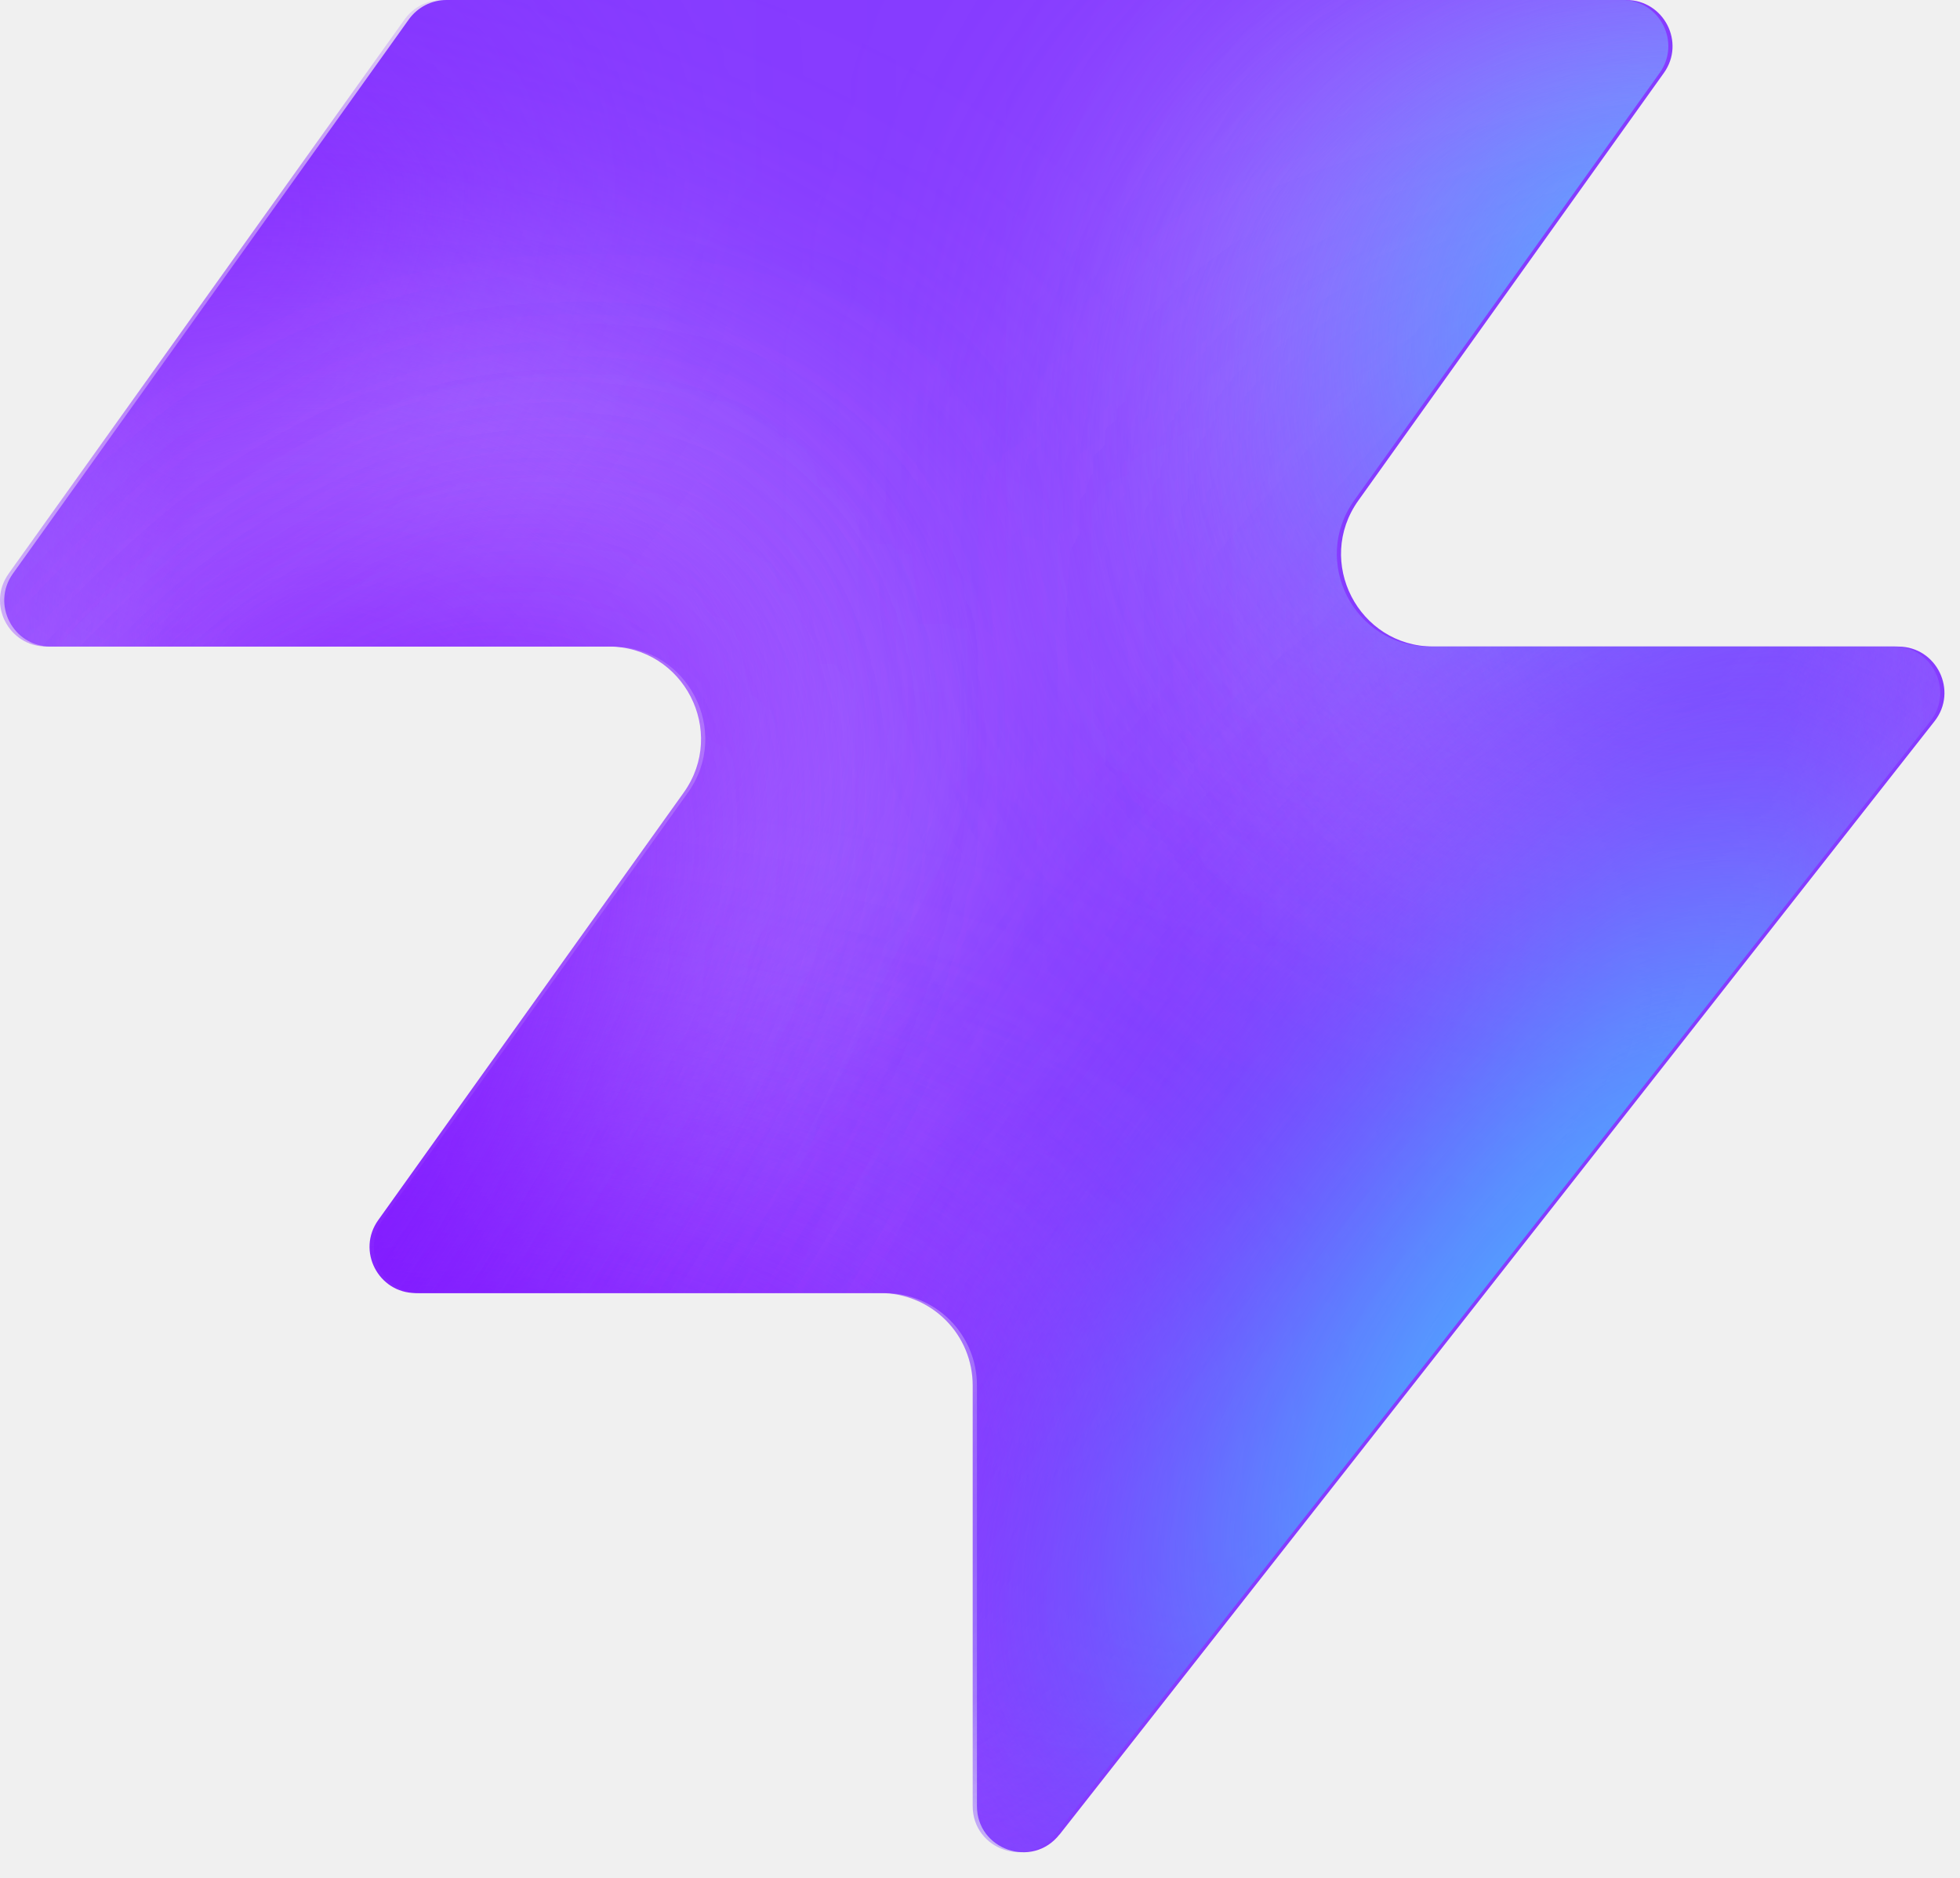
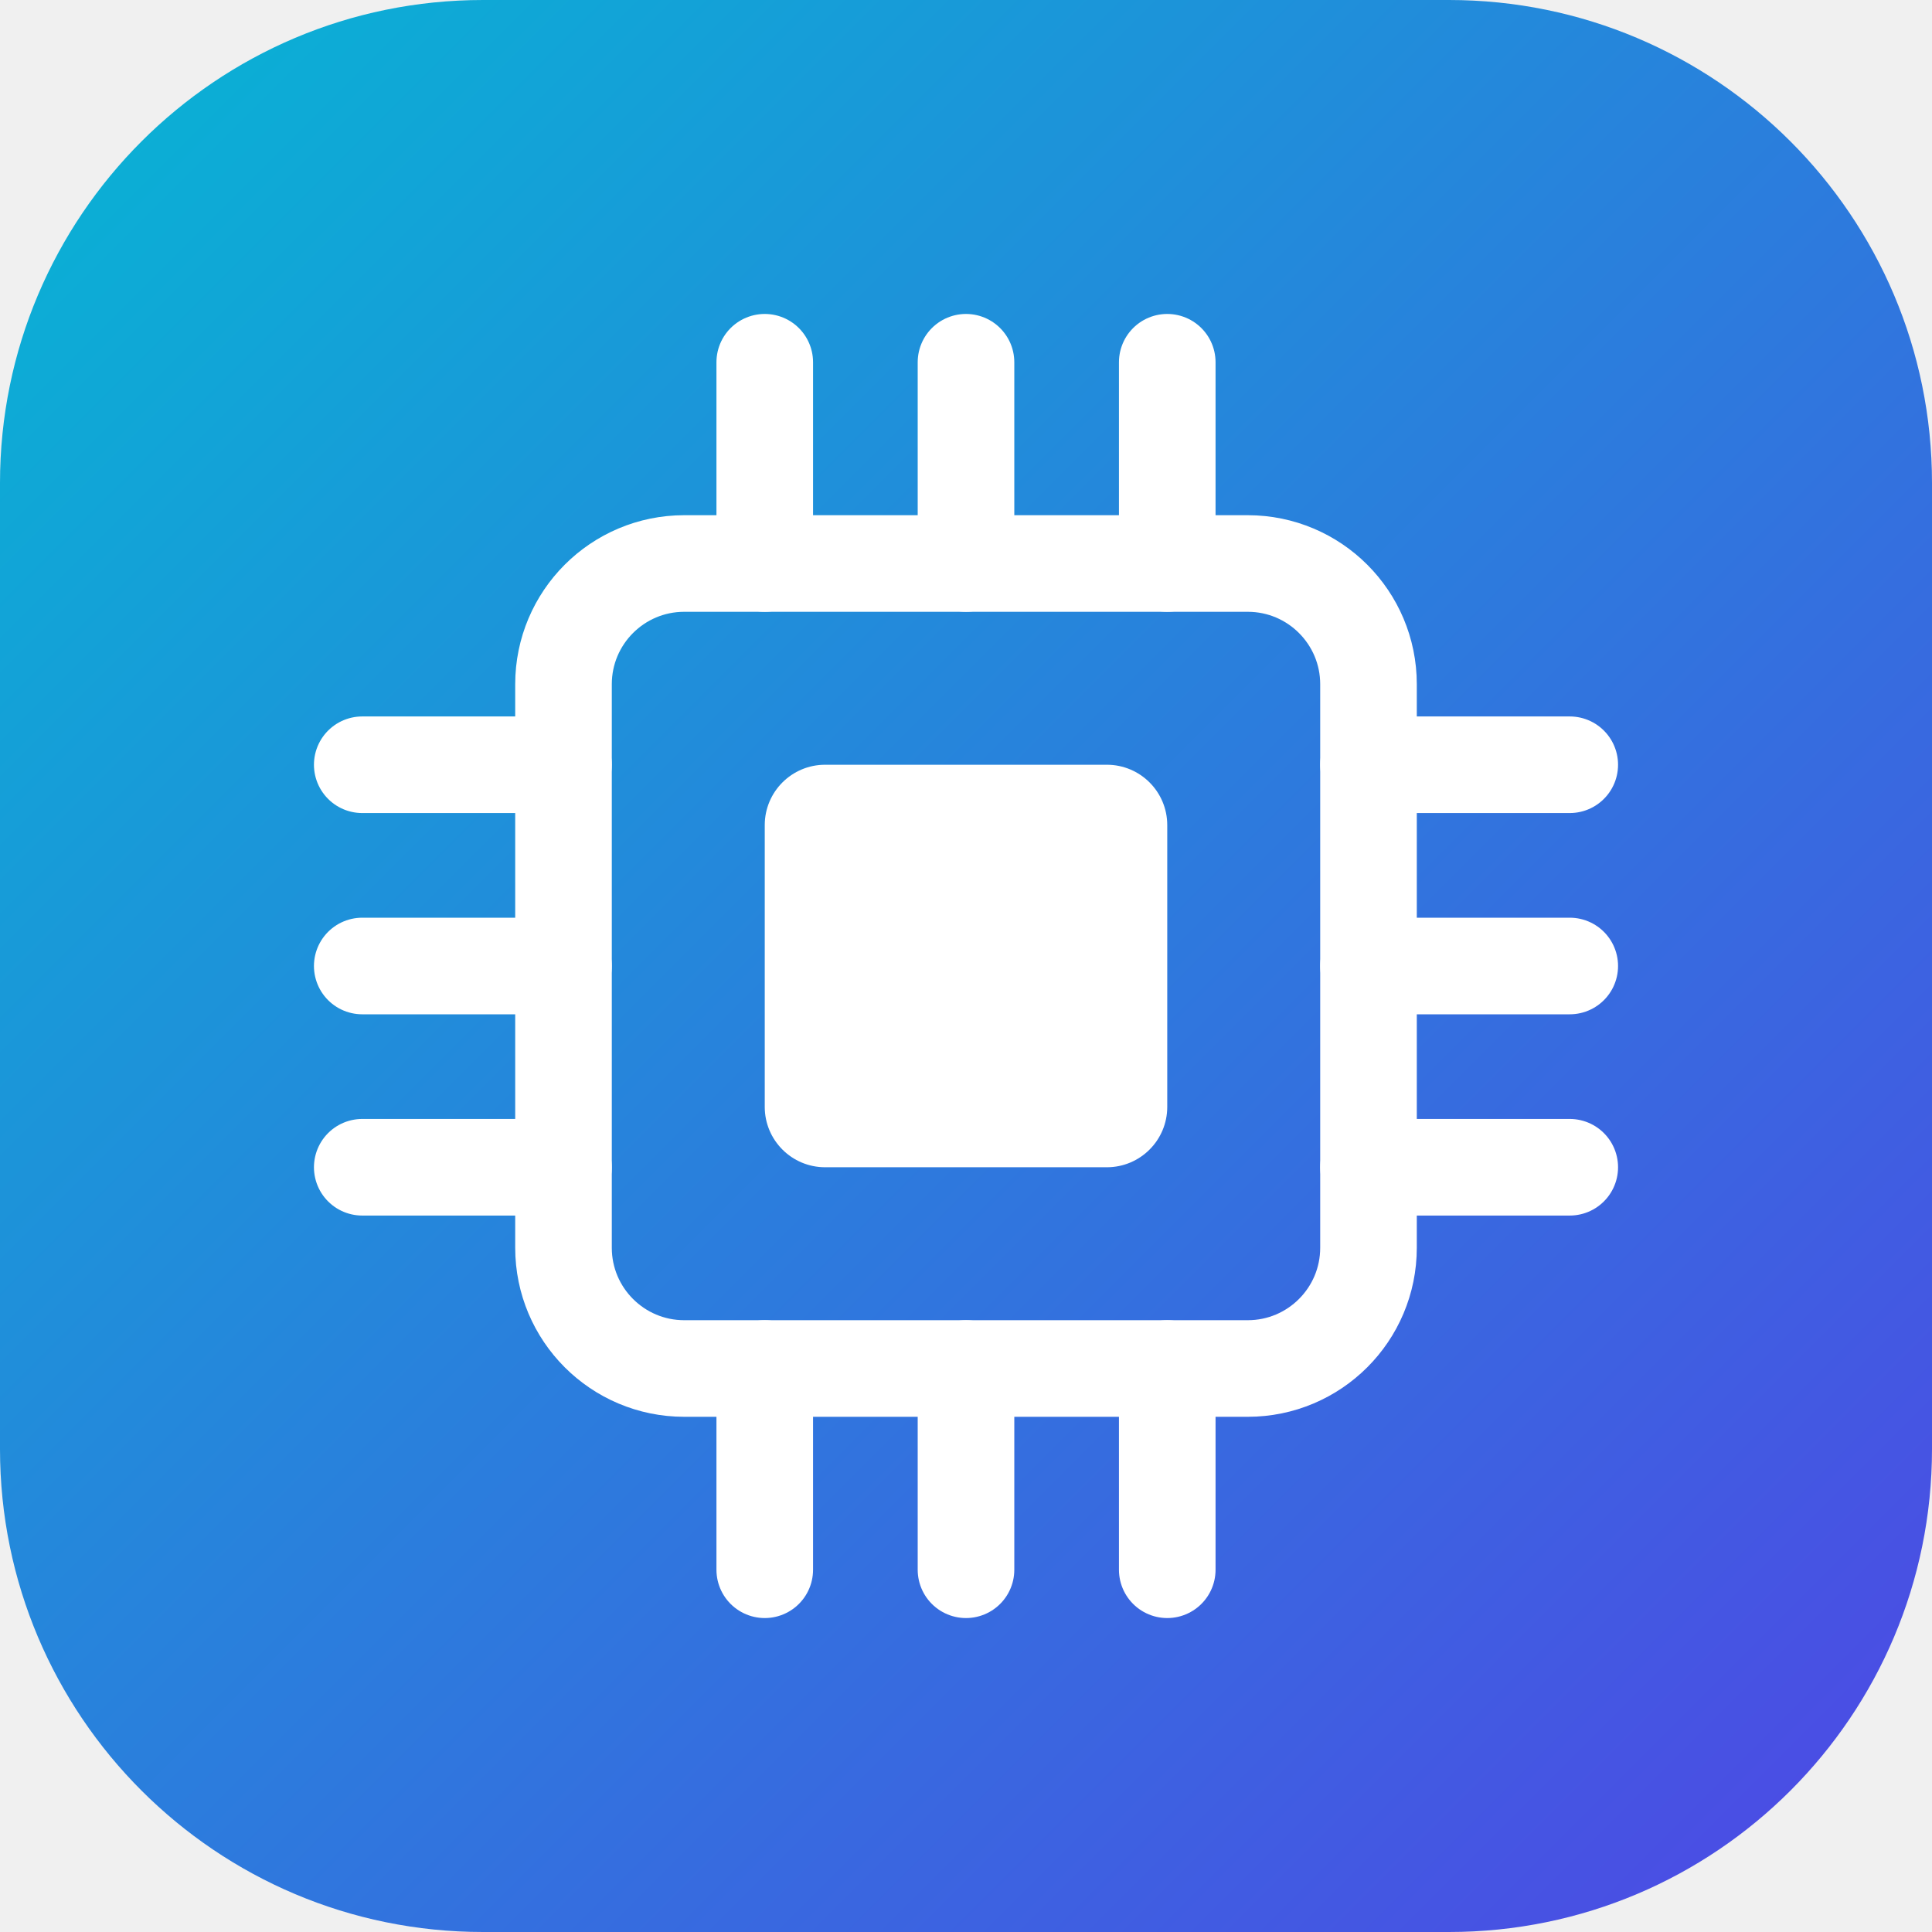
- <svg xmlns="http://www.w3.org/2000/svg" width="48" height="46" fill="none" viewBox="0 0 48 46">
-   <path fill="#863bff" d="M25.946 44.938c-.664.845-2.021.375-2.021-.698V33.937a2.26 2.26 0 0 0-2.262-2.262H10.287c-.92 0-1.456-1.04-.92-1.788l7.48-10.471c1.07-1.497 0-3.578-1.842-3.578H1.237c-.92 0-1.456-1.04-.92-1.788L10.013.474c.214-.297.556-.474.92-.474h28.894c.92 0 1.456 1.04.92 1.788l-7.48 10.471c-1.07 1.498 0 3.579 1.842 3.579h11.377c.943 0 1.473 1.088.89 1.83L25.947 44.94z" style="fill:#863bff;fill:color(display-p3 .525 .23 1);fill-opacity:1" />
-   <mask id="a" width="48" height="46" x="0" y="0" maskUnits="userSpaceOnUse" style="mask-type:alpha">
-     <path fill="#000" d="M25.842 44.938c-.664.844-2.021.375-2.021-.698V33.937a2.26 2.26 0 0 0-2.262-2.262H10.183c-.92 0-1.456-1.04-.92-1.788l7.48-10.471c1.07-1.498 0-3.579-1.842-3.579H1.133c-.92 0-1.456-1.04-.92-1.787L9.91.473c.214-.297.556-.474.92-.474h28.894c.92 0 1.456 1.04.92 1.788l-7.48 10.471c-1.07 1.498 0 3.578 1.842 3.578h11.377c.943 0 1.473 1.088.89 1.832L25.843 44.94z" style="fill:#000;fill-opacity:1" />
-   </mask>
-   <g mask="url(#a)">
-     <g filter="url(#b)">
-       <ellipse cx="5.508" cy="14.704" fill="#ede6ff" rx="5.508" ry="14.704" style="fill:#ede6ff;fill:color(display-p3 .927 .903 1);fill-opacity:1" transform="matrix(.00324 1 1 -.00324 -4.47 31.516)" />
-     </g>
-     <g filter="url(#c)">
-       <ellipse cx="10.399" cy="29.851" fill="#ede6ff" rx="10.399" ry="29.851" style="fill:#ede6ff;fill:color(display-p3 .927 .903 1);fill-opacity:1" transform="matrix(.00324 1 1 -.00324 -39.328 7.883)" />
-     </g>
-     <g filter="url(#d)">
-       <ellipse cx="5.508" cy="30.487" fill="#7e14ff" rx="5.508" ry="30.487" style="fill:#7e14ff;fill:color(display-p3 .492 .077 1);fill-opacity:1" transform="rotate(89.814 -25.913 -14.639)scale(1 -1)" />
-     </g>
-     <g filter="url(#e)">
-       <ellipse cx="5.508" cy="30.599" fill="#7e14ff" rx="5.508" ry="30.599" style="fill:#7e14ff;fill:color(display-p3 .492 .077 1);fill-opacity:1" transform="rotate(89.814 -32.644 -3.334)scale(1 -1)" />
-     </g>
-     <g filter="url(#f)">
-       <ellipse cx="5.508" cy="30.599" fill="#7e14ff" rx="5.508" ry="30.599" style="fill:#7e14ff;fill:color(display-p3 .492 .077 1);fill-opacity:1" transform="matrix(.00324 1 1 -.00324 -34.34 30.47)" />
-     </g>
-     <g filter="url(#g)">
-       <ellipse cx="14.072" cy="22.078" fill="#ede6ff" rx="14.072" ry="22.078" style="fill:#ede6ff;fill:color(display-p3 .927 .903 1);fill-opacity:1" transform="rotate(93.35 24.506 48.493)scale(-1 1)" />
-     </g>
-     <g filter="url(#h)">
-       <ellipse cx="3.47" cy="21.501" fill="#7e14ff" rx="3.47" ry="21.501" style="fill:#7e14ff;fill:color(display-p3 .492 .077 1);fill-opacity:1" transform="rotate(89.009 28.708 47.59)scale(-1 1)" />
-     </g>
-     <g filter="url(#i)">
-       <ellipse cx="3.47" cy="21.501" fill="#7e14ff" rx="3.47" ry="21.501" style="fill:#7e14ff;fill:color(display-p3 .492 .077 1);fill-opacity:1" transform="rotate(89.009 28.708 47.59)scale(-1 1)" />
-     </g>
-     <g filter="url(#j)">
-       <ellipse cx=".387" cy="8.972" fill="#7e14ff" rx="4.407" ry="29.108" style="fill:#7e14ff;fill:color(display-p3 .492 .077 1);fill-opacity:1" transform="rotate(39.51 .387 8.972)" />
-     </g>
-     <g filter="url(#k)">
-       <ellipse cx="47.523" cy="-6.092" fill="#7e14ff" rx="4.407" ry="29.108" style="fill:#7e14ff;fill:color(display-p3 .492 .077 1);fill-opacity:1" transform="rotate(37.892 47.523 -6.092)" />
-     </g>
-     <g filter="url(#l)">
-       <ellipse cx="41.412" cy="6.333" fill="#47bfff" rx="5.971" ry="9.665" style="fill:#47bfff;fill:color(display-p3 .28 .748 1);fill-opacity:1" transform="rotate(37.892 41.412 6.333)" />
-     </g>
-     <g filter="url(#m)">
-       <ellipse cx="-1.879" cy="38.332" fill="#7e14ff" rx="4.407" ry="29.108" style="fill:#7e14ff;fill:color(display-p3 .492 .077 1);fill-opacity:1" transform="rotate(37.892 -1.88 38.332)" />
-     </g>
-     <g filter="url(#n)">
-       <ellipse cx="-1.879" cy="38.332" fill="#7e14ff" rx="4.407" ry="29.108" style="fill:#7e14ff;fill:color(display-p3 .492 .077 1);fill-opacity:1" transform="rotate(37.892 -1.88 38.332)" />
-     </g>
-     <g filter="url(#o)">
-       <ellipse cx="35.651" cy="29.907" fill="#7e14ff" rx="4.407" ry="29.108" style="fill:#7e14ff;fill:color(display-p3 .492 .077 1);fill-opacity:1" transform="rotate(37.892 35.651 29.907)" />
-     </g>
-     <g filter="url(#p)">
-       <ellipse cx="38.418" cy="32.4" fill="#47bfff" rx="5.971" ry="15.297" style="fill:#47bfff;fill:color(display-p3 .28 .748 1);fill-opacity:1" transform="rotate(37.892 38.418 32.4)" />
-     </g>
-   </g>
+ <svg xmlns="http://www.w3.org/2000/svg" viewBox="0 0 48 48" fill="none">
  <defs>
-     <filter id="b" width="60.045" height="41.654" x="-19.77" y="16.149" color-interpolation-filters="sRGB" filterUnits="userSpaceOnUse">
-       <feFlood flood-opacity="0" result="BackgroundImageFix" />
-       <feBlend in="SourceGraphic" in2="BackgroundImageFix" result="shape" />
-       <feGaussianBlur result="effect1_foregroundBlur_2002_17158" stdDeviation="7.659" />
-     </filter>
-     <filter id="c" width="90.34" height="51.437" x="-54.613" y="-7.533" color-interpolation-filters="sRGB" filterUnits="userSpaceOnUse">
-       <feFlood flood-opacity="0" result="BackgroundImageFix" />
-       <feBlend in="SourceGraphic" in2="BackgroundImageFix" result="shape" />
-       <feGaussianBlur result="effect1_foregroundBlur_2002_17158" stdDeviation="7.659" />
-     </filter>
-     <filter id="d" width="79.355" height="29.4" x="-49.64" y="2.03" color-interpolation-filters="sRGB" filterUnits="userSpaceOnUse">
-       <feFlood flood-opacity="0" result="BackgroundImageFix" />
-       <feBlend in="SourceGraphic" in2="BackgroundImageFix" result="shape" />
-       <feGaussianBlur result="effect1_foregroundBlur_2002_17158" stdDeviation="4.596" />
-     </filter>
-     <filter id="e" width="79.579" height="29.4" x="-45.045" y="20.029" color-interpolation-filters="sRGB" filterUnits="userSpaceOnUse">
-       <feFlood flood-opacity="0" result="BackgroundImageFix" />
-       <feBlend in="SourceGraphic" in2="BackgroundImageFix" result="shape" />
-       <feGaussianBlur result="effect1_foregroundBlur_2002_17158" stdDeviation="4.596" />
-     </filter>
-     <filter id="f" width="79.579" height="29.4" x="-43.513" y="21.178" color-interpolation-filters="sRGB" filterUnits="userSpaceOnUse">
-       <feFlood flood-opacity="0" result="BackgroundImageFix" />
-       <feBlend in="SourceGraphic" in2="BackgroundImageFix" result="shape" />
-       <feGaussianBlur result="effect1_foregroundBlur_2002_17158" stdDeviation="4.596" />
-     </filter>
-     <filter id="g" width="74.749" height="58.852" x="15.756" y="-17.901" color-interpolation-filters="sRGB" filterUnits="userSpaceOnUse">
-       <feFlood flood-opacity="0" result="BackgroundImageFix" />
-       <feBlend in="SourceGraphic" in2="BackgroundImageFix" result="shape" />
-       <feGaussianBlur result="effect1_foregroundBlur_2002_17158" stdDeviation="7.659" />
-     </filter>
-     <filter id="h" width="61.377" height="25.362" x="23.548" y="2.284" color-interpolation-filters="sRGB" filterUnits="userSpaceOnUse">
-       <feFlood flood-opacity="0" result="BackgroundImageFix" />
-       <feBlend in="SourceGraphic" in2="BackgroundImageFix" result="shape" />
-       <feGaussianBlur result="effect1_foregroundBlur_2002_17158" stdDeviation="4.596" />
-     </filter>
-     <filter id="i" width="61.377" height="25.362" x="23.548" y="2.284" color-interpolation-filters="sRGB" filterUnits="userSpaceOnUse">
-       <feFlood flood-opacity="0" result="BackgroundImageFix" />
-       <feBlend in="SourceGraphic" in2="BackgroundImageFix" result="shape" />
-       <feGaussianBlur result="effect1_foregroundBlur_2002_17158" stdDeviation="4.596" />
-     </filter>
-     <filter id="j" width="56.045" height="63.649" x="-27.636" y="-22.853" color-interpolation-filters="sRGB" filterUnits="userSpaceOnUse">
-       <feFlood flood-opacity="0" result="BackgroundImageFix" />
-       <feBlend in="SourceGraphic" in2="BackgroundImageFix" result="shape" />
-       <feGaussianBlur result="effect1_foregroundBlur_2002_17158" stdDeviation="4.596" />
-     </filter>
-     <filter id="k" width="54.814" height="64.646" x="20.116" y="-38.415" color-interpolation-filters="sRGB" filterUnits="userSpaceOnUse">
-       <feFlood flood-opacity="0" result="BackgroundImageFix" />
-       <feBlend in="SourceGraphic" in2="BackgroundImageFix" result="shape" />
-       <feGaussianBlur result="effect1_foregroundBlur_2002_17158" stdDeviation="4.596" />
-     </filter>
-     <filter id="l" width="33.541" height="35.313" x="24.641" y="-11.323" color-interpolation-filters="sRGB" filterUnits="userSpaceOnUse">
-       <feFlood flood-opacity="0" result="BackgroundImageFix" />
-       <feBlend in="SourceGraphic" in2="BackgroundImageFix" result="shape" />
-       <feGaussianBlur result="effect1_foregroundBlur_2002_17158" stdDeviation="4.596" />
-     </filter>
-     <filter id="m" width="54.814" height="64.646" x="-29.286" y="6.009" color-interpolation-filters="sRGB" filterUnits="userSpaceOnUse">
-       <feFlood flood-opacity="0" result="BackgroundImageFix" />
-       <feBlend in="SourceGraphic" in2="BackgroundImageFix" result="shape" />
-       <feGaussianBlur result="effect1_foregroundBlur_2002_17158" stdDeviation="4.596" />
-     </filter>
-     <filter id="n" width="54.814" height="64.646" x="-29.286" y="6.009" color-interpolation-filters="sRGB" filterUnits="userSpaceOnUse">
-       <feFlood flood-opacity="0" result="BackgroundImageFix" />
-       <feBlend in="SourceGraphic" in2="BackgroundImageFix" result="shape" />
-       <feGaussianBlur result="effect1_foregroundBlur_2002_17158" stdDeviation="4.596" />
-     </filter>
-     <filter id="o" width="54.814" height="64.646" x="8.244" y="-2.416" color-interpolation-filters="sRGB" filterUnits="userSpaceOnUse">
-       <feFlood flood-opacity="0" result="BackgroundImageFix" />
-       <feBlend in="SourceGraphic" in2="BackgroundImageFix" result="shape" />
-       <feGaussianBlur result="effect1_foregroundBlur_2002_17158" stdDeviation="4.596" />
-     </filter>
-     <filter id="p" width="39.409" height="43.623" x="18.713" y="10.588" color-interpolation-filters="sRGB" filterUnits="userSpaceOnUse">
-       <feFlood flood-opacity="0" result="BackgroundImageFix" />
-       <feBlend in="SourceGraphic" in2="BackgroundImageFix" result="shape" />
-       <feGaussianBlur result="effect1_foregroundBlur_2002_17158" stdDeviation="4.596" />
-     </filter>
+     <linearGradient id="bg" x1="0" y1="0" x2="48" y2="48" gradientUnits="userSpaceOnUse">
+       <stop offset="0" stop-color="#06b6d4" />
+       <stop offset="1" stop-color="#4f46e5" />
+     </linearGradient>
  </defs>
+   <rect width="48" height="48" rx="12" fill="url(#bg)" />
+   <rect x="14" y="14" width="20" height="20" rx="3" stroke="#ffffff" stroke-width="2.4" fill="none" />
+   <rect x="19" y="19" width="10" height="10" rx="1.5" fill="#ffffff" />
+   <line x1="19" y1="14" x2="19" y2="9" stroke="#ffffff" stroke-width="2.4" stroke-linecap="round" />
+   <line x1="24" y1="14" x2="24" y2="9" stroke="#ffffff" stroke-width="2.4" stroke-linecap="round" />
+   <line x1="29" y1="14" x2="29" y2="9" stroke="#ffffff" stroke-width="2.4" stroke-linecap="round" />
+   <line x1="19" y1="34" x2="19" y2="39" stroke="#ffffff" stroke-width="2.4" stroke-linecap="round" />
+   <line x1="24" y1="34" x2="24" y2="39" stroke="#ffffff" stroke-width="2.4" stroke-linecap="round" />
+   <line x1="29" y1="34" x2="29" y2="39" stroke="#ffffff" stroke-width="2.4" stroke-linecap="round" />
+   <line x1="14" y1="19" x2="9" y2="19" stroke="#ffffff" stroke-width="2.4" stroke-linecap="round" />
+   <line x1="14" y1="24" x2="9" y2="24" stroke="#ffffff" stroke-width="2.4" stroke-linecap="round" />
+   <line x1="14" y1="29" x2="9" y2="29" stroke="#ffffff" stroke-width="2.4" stroke-linecap="round" />
+   <line x1="34" y1="19" x2="39" y2="19" stroke="#ffffff" stroke-width="2.4" stroke-linecap="round" />
+   <line x1="34" y1="24" x2="39" y2="24" stroke="#ffffff" stroke-width="2.4" stroke-linecap="round" />
+   <line x1="34" y1="29" x2="39" y2="29" stroke="#ffffff" stroke-width="2.4" stroke-linecap="round" />
</svg>
